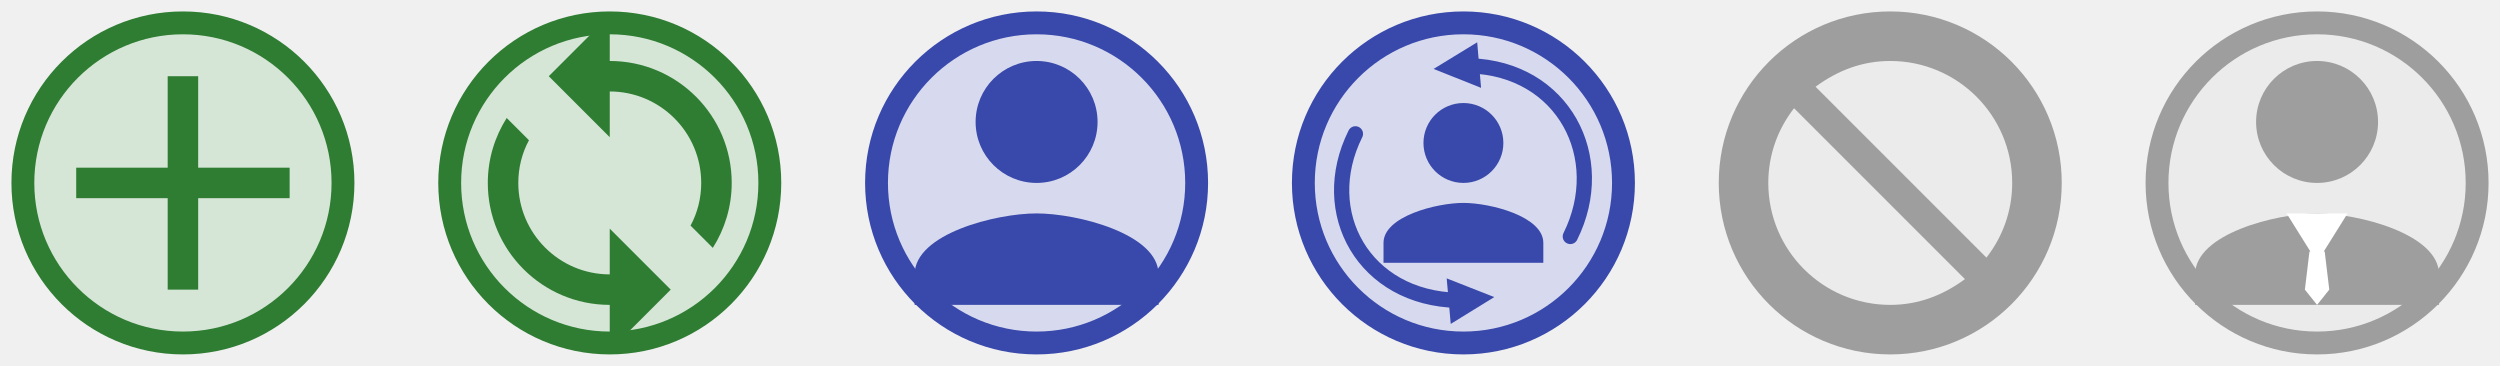
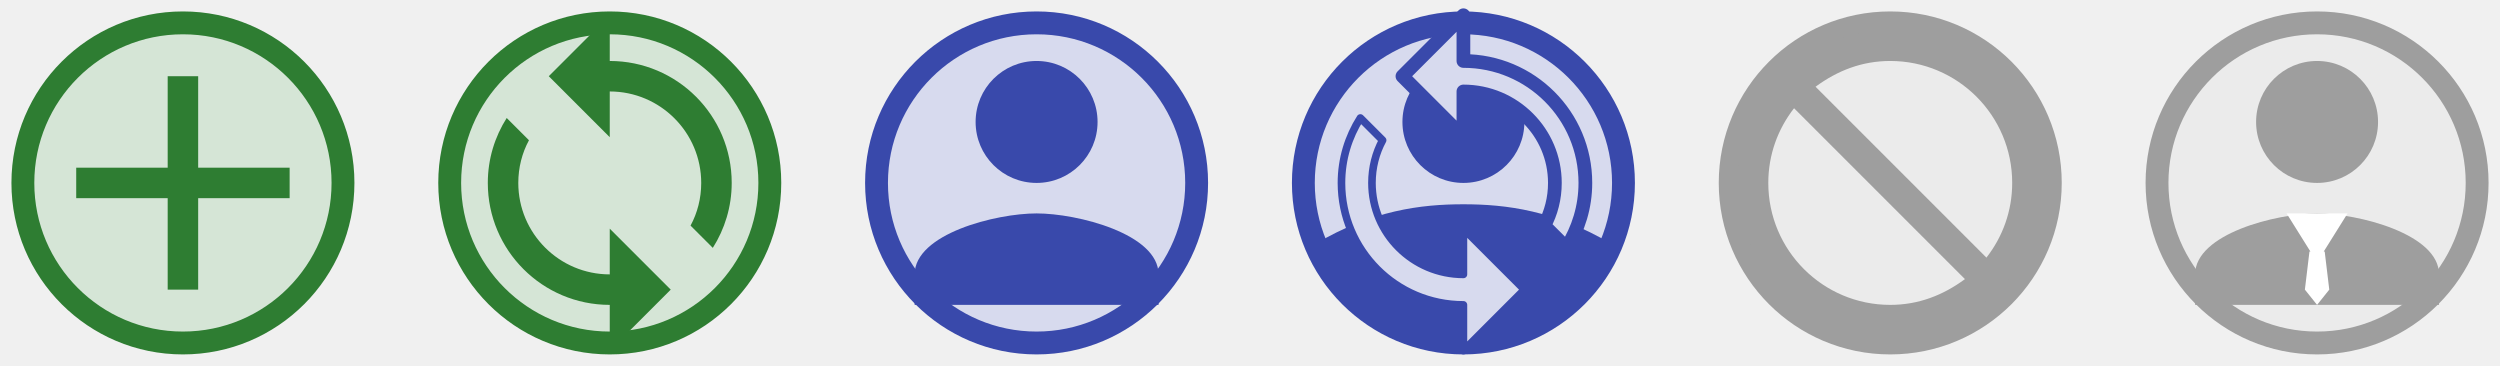
<svg xmlns="http://www.w3.org/2000/svg" width="328" height="48" viewBox="0 0 328 48">
  <defs>
    <path id="plus-path" d="M19,13L13,13L13,19L11,19L11,13L5,13L5,11L11,11L11,5L13,5L13,11L19,11L19,13Z" />
    <path id="arrow-path" d="M12,4L12,1L8,5L12,9L12,6C15.31,6 18,8.69 18,12C18,13.01 17.75,13.97 17.3,14.8L18.76,16.26C19.54,15.03 20,13.57 20,12C20,7.58 16.42,4 12,4ZM12,18C8.69,18 6,15.31 6,12C6,10.99 6.25,10.03 6.7,9.2L5.24,7.74C4.46,8.97 4,10.43 4,12C4,16.42 7.58,20 12,20L12,23L16,19L12,15L12,18Z" />
+     <path id="arrow-upper" d="M12,4L12,1L8,5L12,9L12,6C15.31,6 18,8.69 18,12C18,13.01 17.75,13.97 17.3,14.8L18.76,16.26C19.54,15.03 20,13.57 20,12C20,7.58 16.42,4 12,4Z" />
+     <path id="arrow-lower" d="M12,18C8.69,18 6,15.31 6,12C6,10.99 6.25,10.03 6.7,9.2L5.24,7.74C4.46,8.97 4,10.43 4,12C4,16.42 7.58,20 12,20L12,23L16,19L12,15L12,18Z" />
    <path id="head-path" d="M12,12C14.21,12 16,10.21 16,8C16,5.79 14.21,4 12,4C9.79,4 8,5.79 8,8C8,10.21 9.79,12 12,12ZM12,14C9.33,14 4,15.34 4,18L4,20L20,20L20,18C20,15.34 14.67,14 12,14Z" />
+     <path id="figure" d="M12,12C14.21,12 16,10.21 16,8C16,5.79 14.21,4 12,4C9.79,4 8,5.79 8,8C8,10.21 9.79,12 12,12ZM2.29,16A10.5,10.5 0 0 0 21.71,16C18,13.8 14.8,13.4 12,13.4C9.2,13.4 6,13.8 2.29,16Z" />
    <path id="no-path" d="M12,2C6.48,2 2,6.48 2,12C2,17.52 6.48,22 12,22C17.52,22 22,17.52 22,12C22,6.48 17.52,2 12,2ZM12,20C7.58,20 4,16.42 4,12C4,10.15 4.63,8.46 5.69,7.1L16.9,18.31C15.46,19.37 13.85,20 12,20ZM18.31,16.9L7.1,5.69C8.54,4.63 10.15,4 12,4C16.42,4 20,7.58 20,12C20,13.85 19.37,15.54 18.31,16.9Z" />
    <path id="tie-path" d="M10,14L14,14L12,17.2L10,14ZM11.5,16.5L12.5,16.5L12.8,19L12,20L11.2,19L11.5,16.5Z" />
    <g id="disc">
      <circle cx="12" cy="12" r="10.5" fill="#ffffff" />
      <circle cx="12" cy="12" r="10.5" fill="currentColor" fill-opacity="0.2" />
      <circle cx="12" cy="12" r="10.5" fill="none" stroke="currentColor" stroke-width="1.5" />
    </g>
-     <path id="head-arrow-upper" d="M161.158,40.763L158.042,39.522L160.904,37.774L161.158,40.763Z" fill="currentColor" />
-     <path id="head-arrow-lower" d="M158.902,53.261L162.023,54.489L159.168,56.249L158.902,53.261Z" fill="currentColor" />
-     <path id="head-arc-upper" d="M167.012,50.512C169.592,45.333 166.548,39.497 160.433,39.319" fill="none" stroke="currentColor" stroke-width="1" stroke-linecap="round" stroke-linejoin="round" stroke-miterlimit="1.5" />
-     <path id="head-arc-lower" d="M152.916,43.78C150.335,48.96 153.49,54.576 159.632,54.702" fill="none" stroke="currentColor" stroke-width="1" stroke-linecap="round" stroke-linejoin="round" stroke-miterlimit="1.5" />
    <symbol id="icon-plus" viewBox="0 0 24 24">
      <use href="#disc" />
      <use href="#plus-path" fill="currentColor" />
    </symbol>
    <symbol id="icon-arrow" viewBox="0 0 24 24">
      <use href="#disc" />
      <use href="#arrow-path" fill="currentColor" />
    </symbol>
    <symbol id="icon-head" viewBox="0 0 24 24">
      <use href="#disc" />
      <use href="#head-path" fill="currentColor" />
    </symbol>
    <symbol id="icon-head-arrow" viewBox="0 0 24 24">
      <use href="#disc" />
-       <use href="#head-path" transform="translate(4.137428, 4.137428) scale(0.655214)" fill="currentColor" />
-       <g transform="translate(-148, -35)">
-         <use href="#head-arrow-upper" />
-         <use href="#head-arc-upper" />
-         <use href="#head-arrow-lower" />
-         <use href="#head-arc-lower" />
-       </g>
+       <use href="#figure" fill="currentColor" />
+       <use href="#arrow-upper" fill="#ffffff" />
+       <use href="#arrow-upper" fill="currentColor" fill-opacity="0.2" />
+       <use href="#arrow-upper" fill="none" stroke="currentColor" stroke-width="0.9" stroke-linejoin="round" />
+       <use href="#arrow-lower" fill="#ffffff" />
+       <use href="#arrow-lower" fill="currentColor" fill-opacity="0.2" />
+       <use href="#arrow-lower" fill="none" stroke="currentColor" stroke-width="0.5" stroke-linejoin="round" />
    </symbol>
    <symbol id="icon-no" viewBox="0 0 24 24">
      <use href="#disc" />
      <use href="#no-path" fill="currentColor" />
    </symbol>
    <symbol id="icon-assigned" viewBox="0 0 24 24">
      <use href="#disc" />
      <use href="#head-path" fill="currentColor" />
      <use href="#tie-path" fill="#ffffff" />
    </symbol>
  </defs>
  <use href="#icon-plus" x="0" y="0" width="48" height="48" color="#2e7d32" />
  <use href="#icon-arrow" x="56" y="0" width="48" height="48" color="#2e7d32" />
  <use href="#icon-head" x="112" y="0" width="48" height="48" color="#3949ab" />
  <use href="#icon-head-arrow" x="168" y="0" width="48" height="48" color="#3949ab" />
  <use href="#icon-no" x="224" y="0" width="48" height="48" color="#9e9e9e" />
  <use href="#icon-assigned" x="280" y="0" width="48" height="48" color="#9e9e9e" />
</svg>
